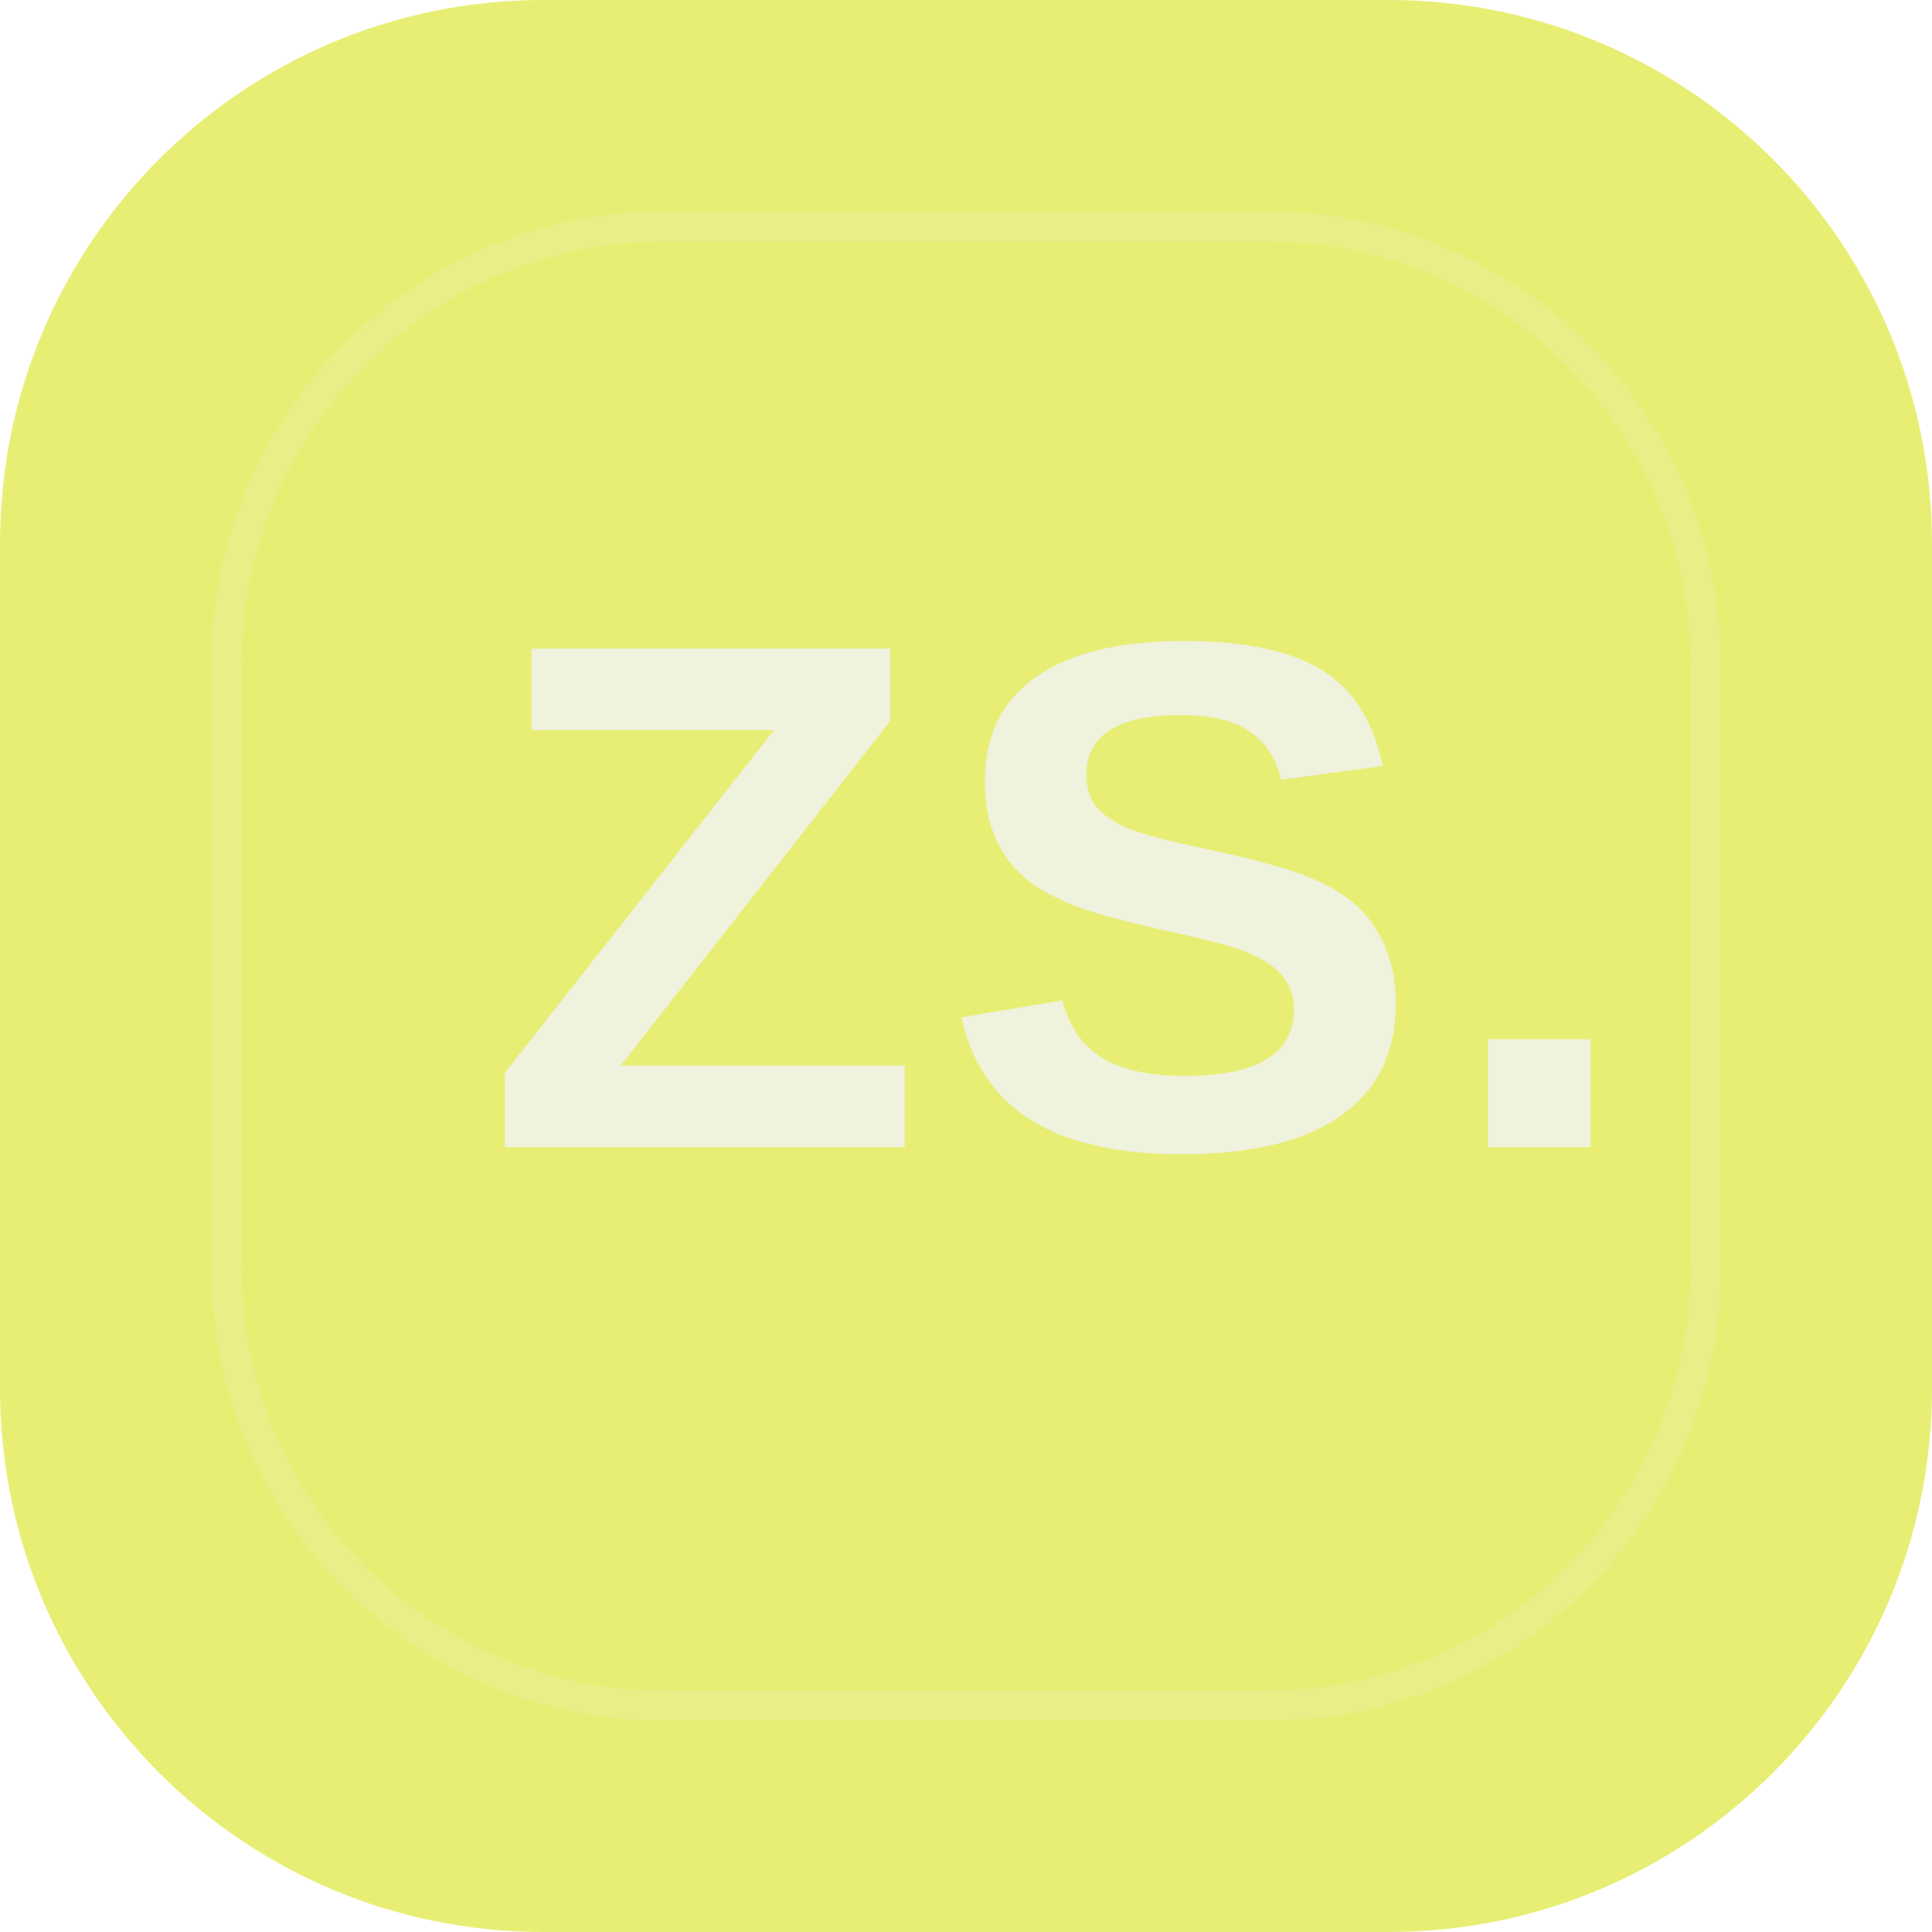
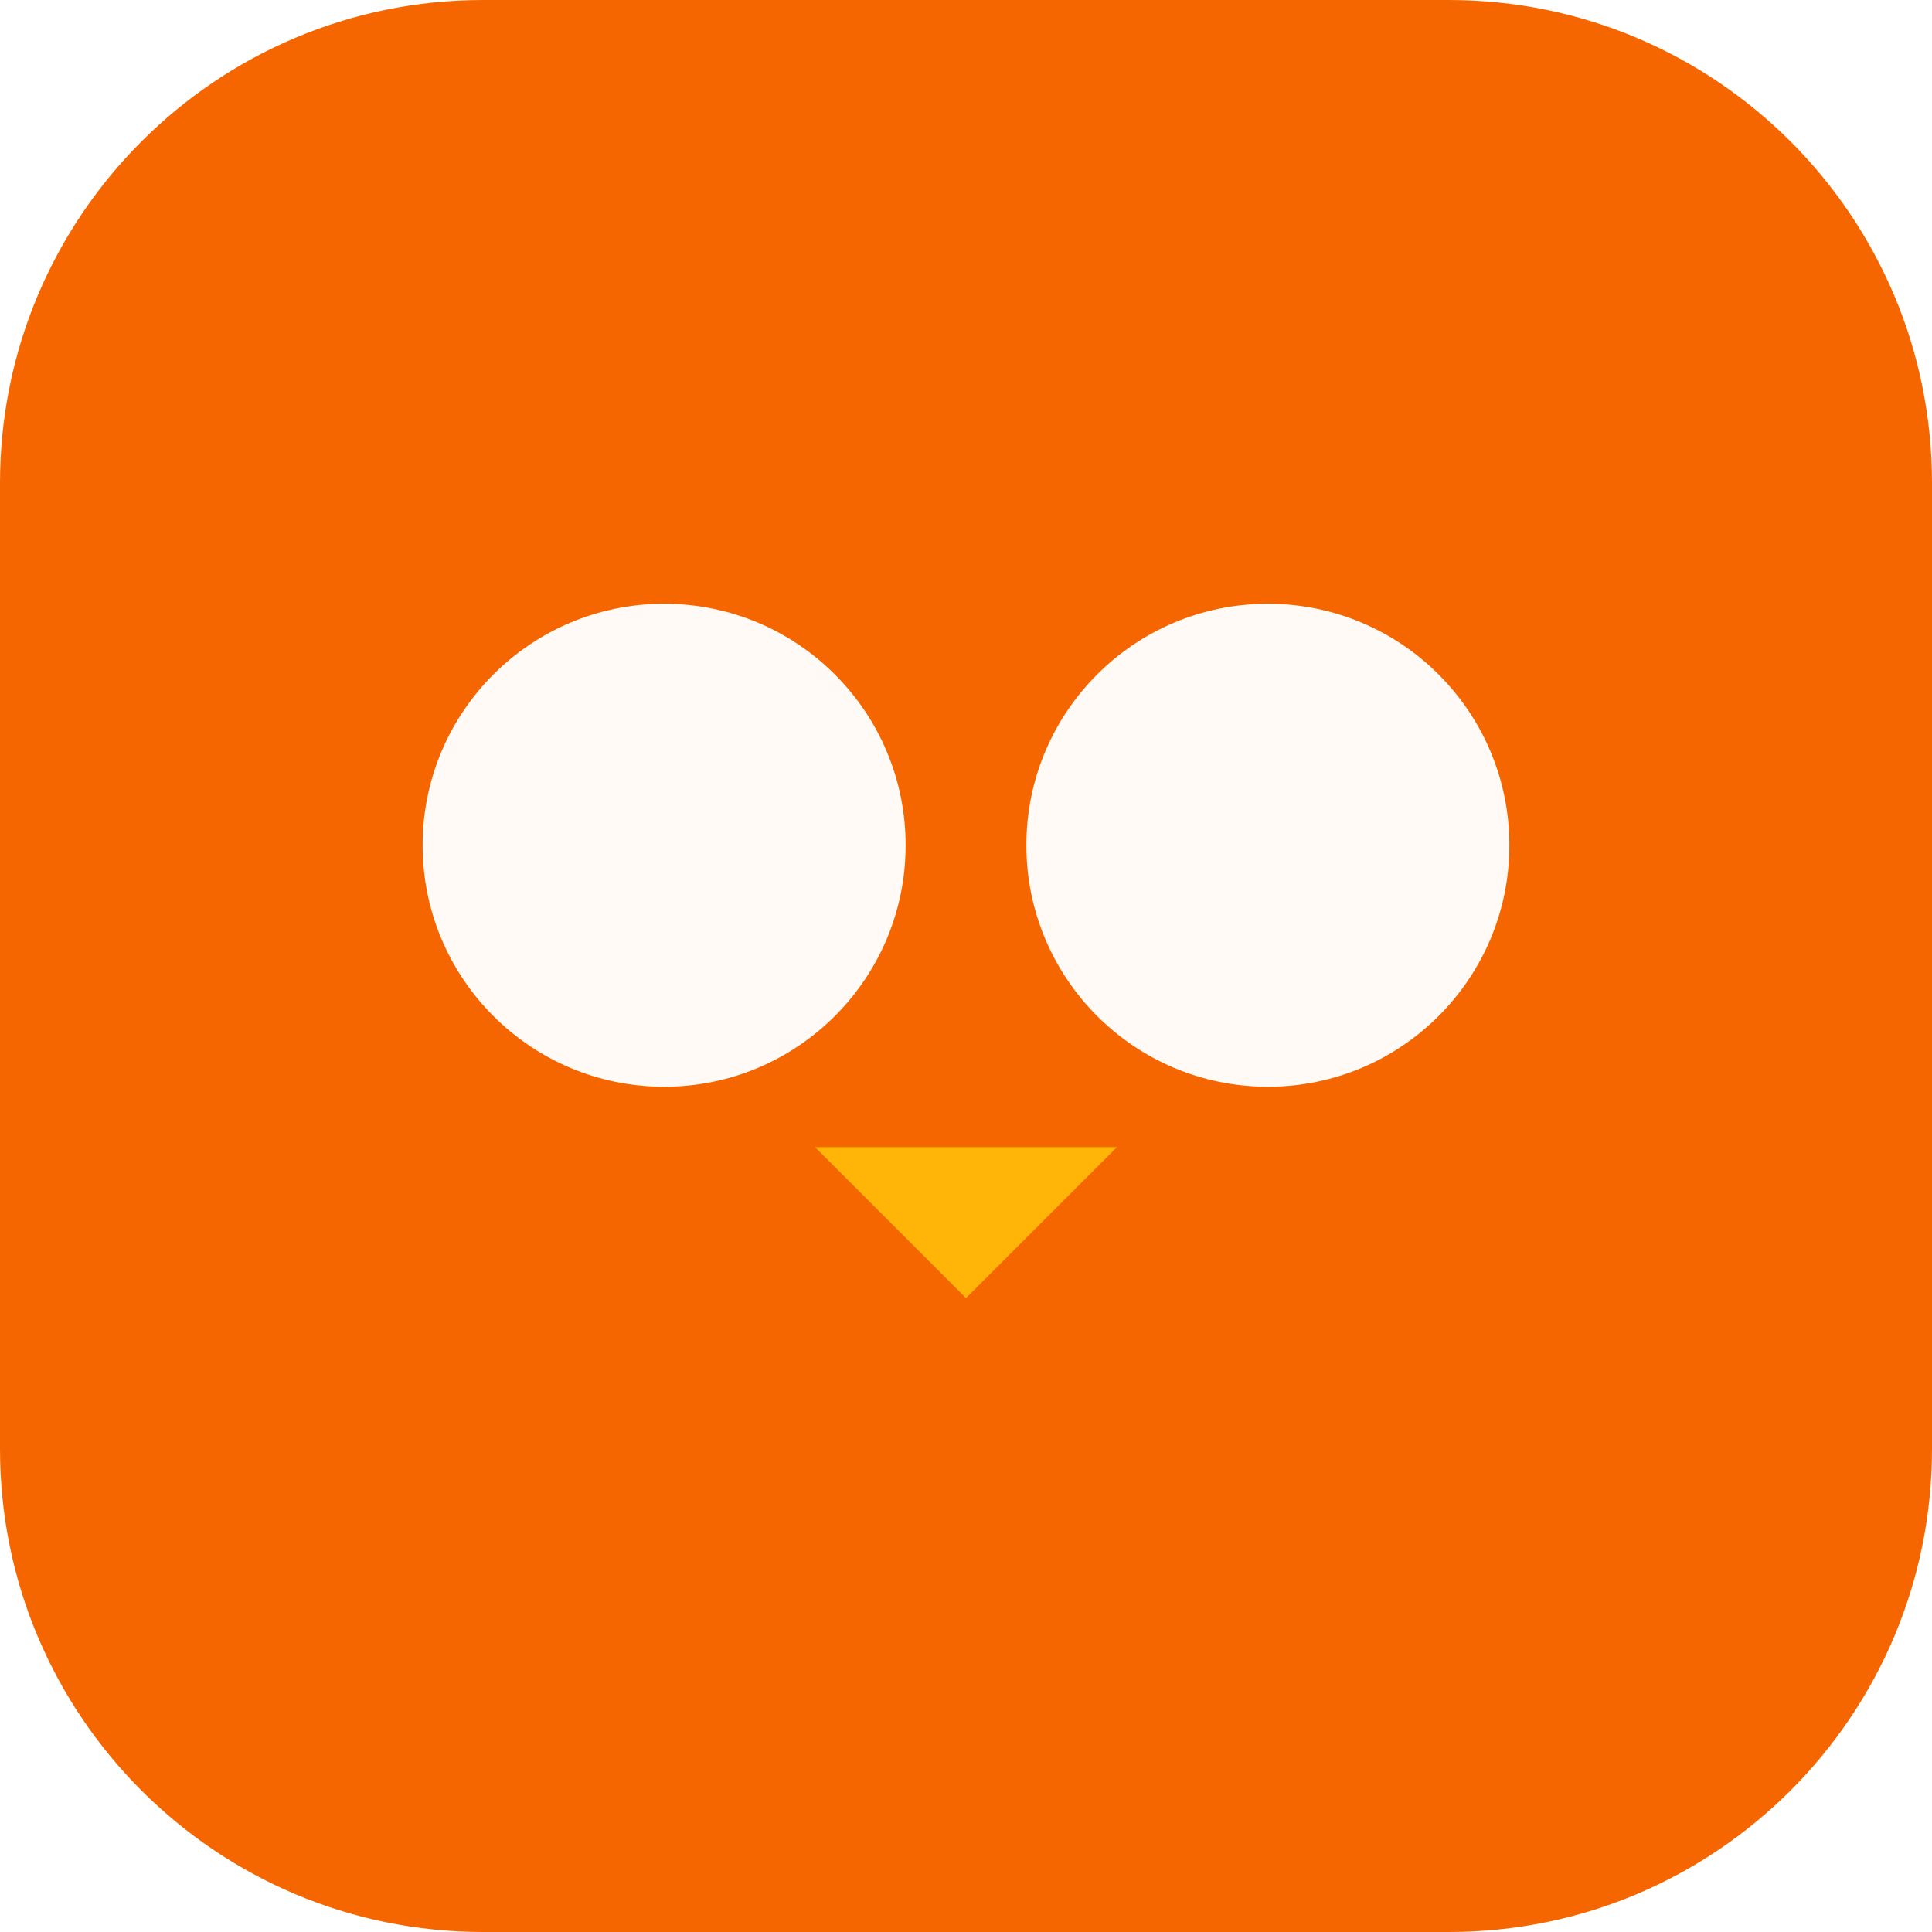
- <svg xmlns="http://www.w3.org/2000/svg" width="64" height="64" viewBox="0 0 64 64" fill="none">
-   <rect width="64" height="64" rx="18" fill="#e8ee74" />
-   <rect x="7.5" y="7.5" width="49" height="49" rx="14.5" stroke="rgba(239,242,221,0.18)" />
-   <text x="16" y="38" fill="#eff2dd" font-family="Arial, Helvetica, sans-serif" font-size="24" font-weight="700" letter-spacing="0.5">ZS.</text>
+ <svg xmlns="http://www.w3.org/2000/svg" viewBox="0 0 64 64">
+   <rect width="64" height="64" rx="16" fill="#f56600" />
+   <circle cx="22" cy="28" r="8" fill="#fffaf5" />
+   <circle cx="42" cy="28" r="8" fill="#fffaf5" />
+   <path d="M27 38h10l-5 5z" fill="#ffb508" />
</svg>
